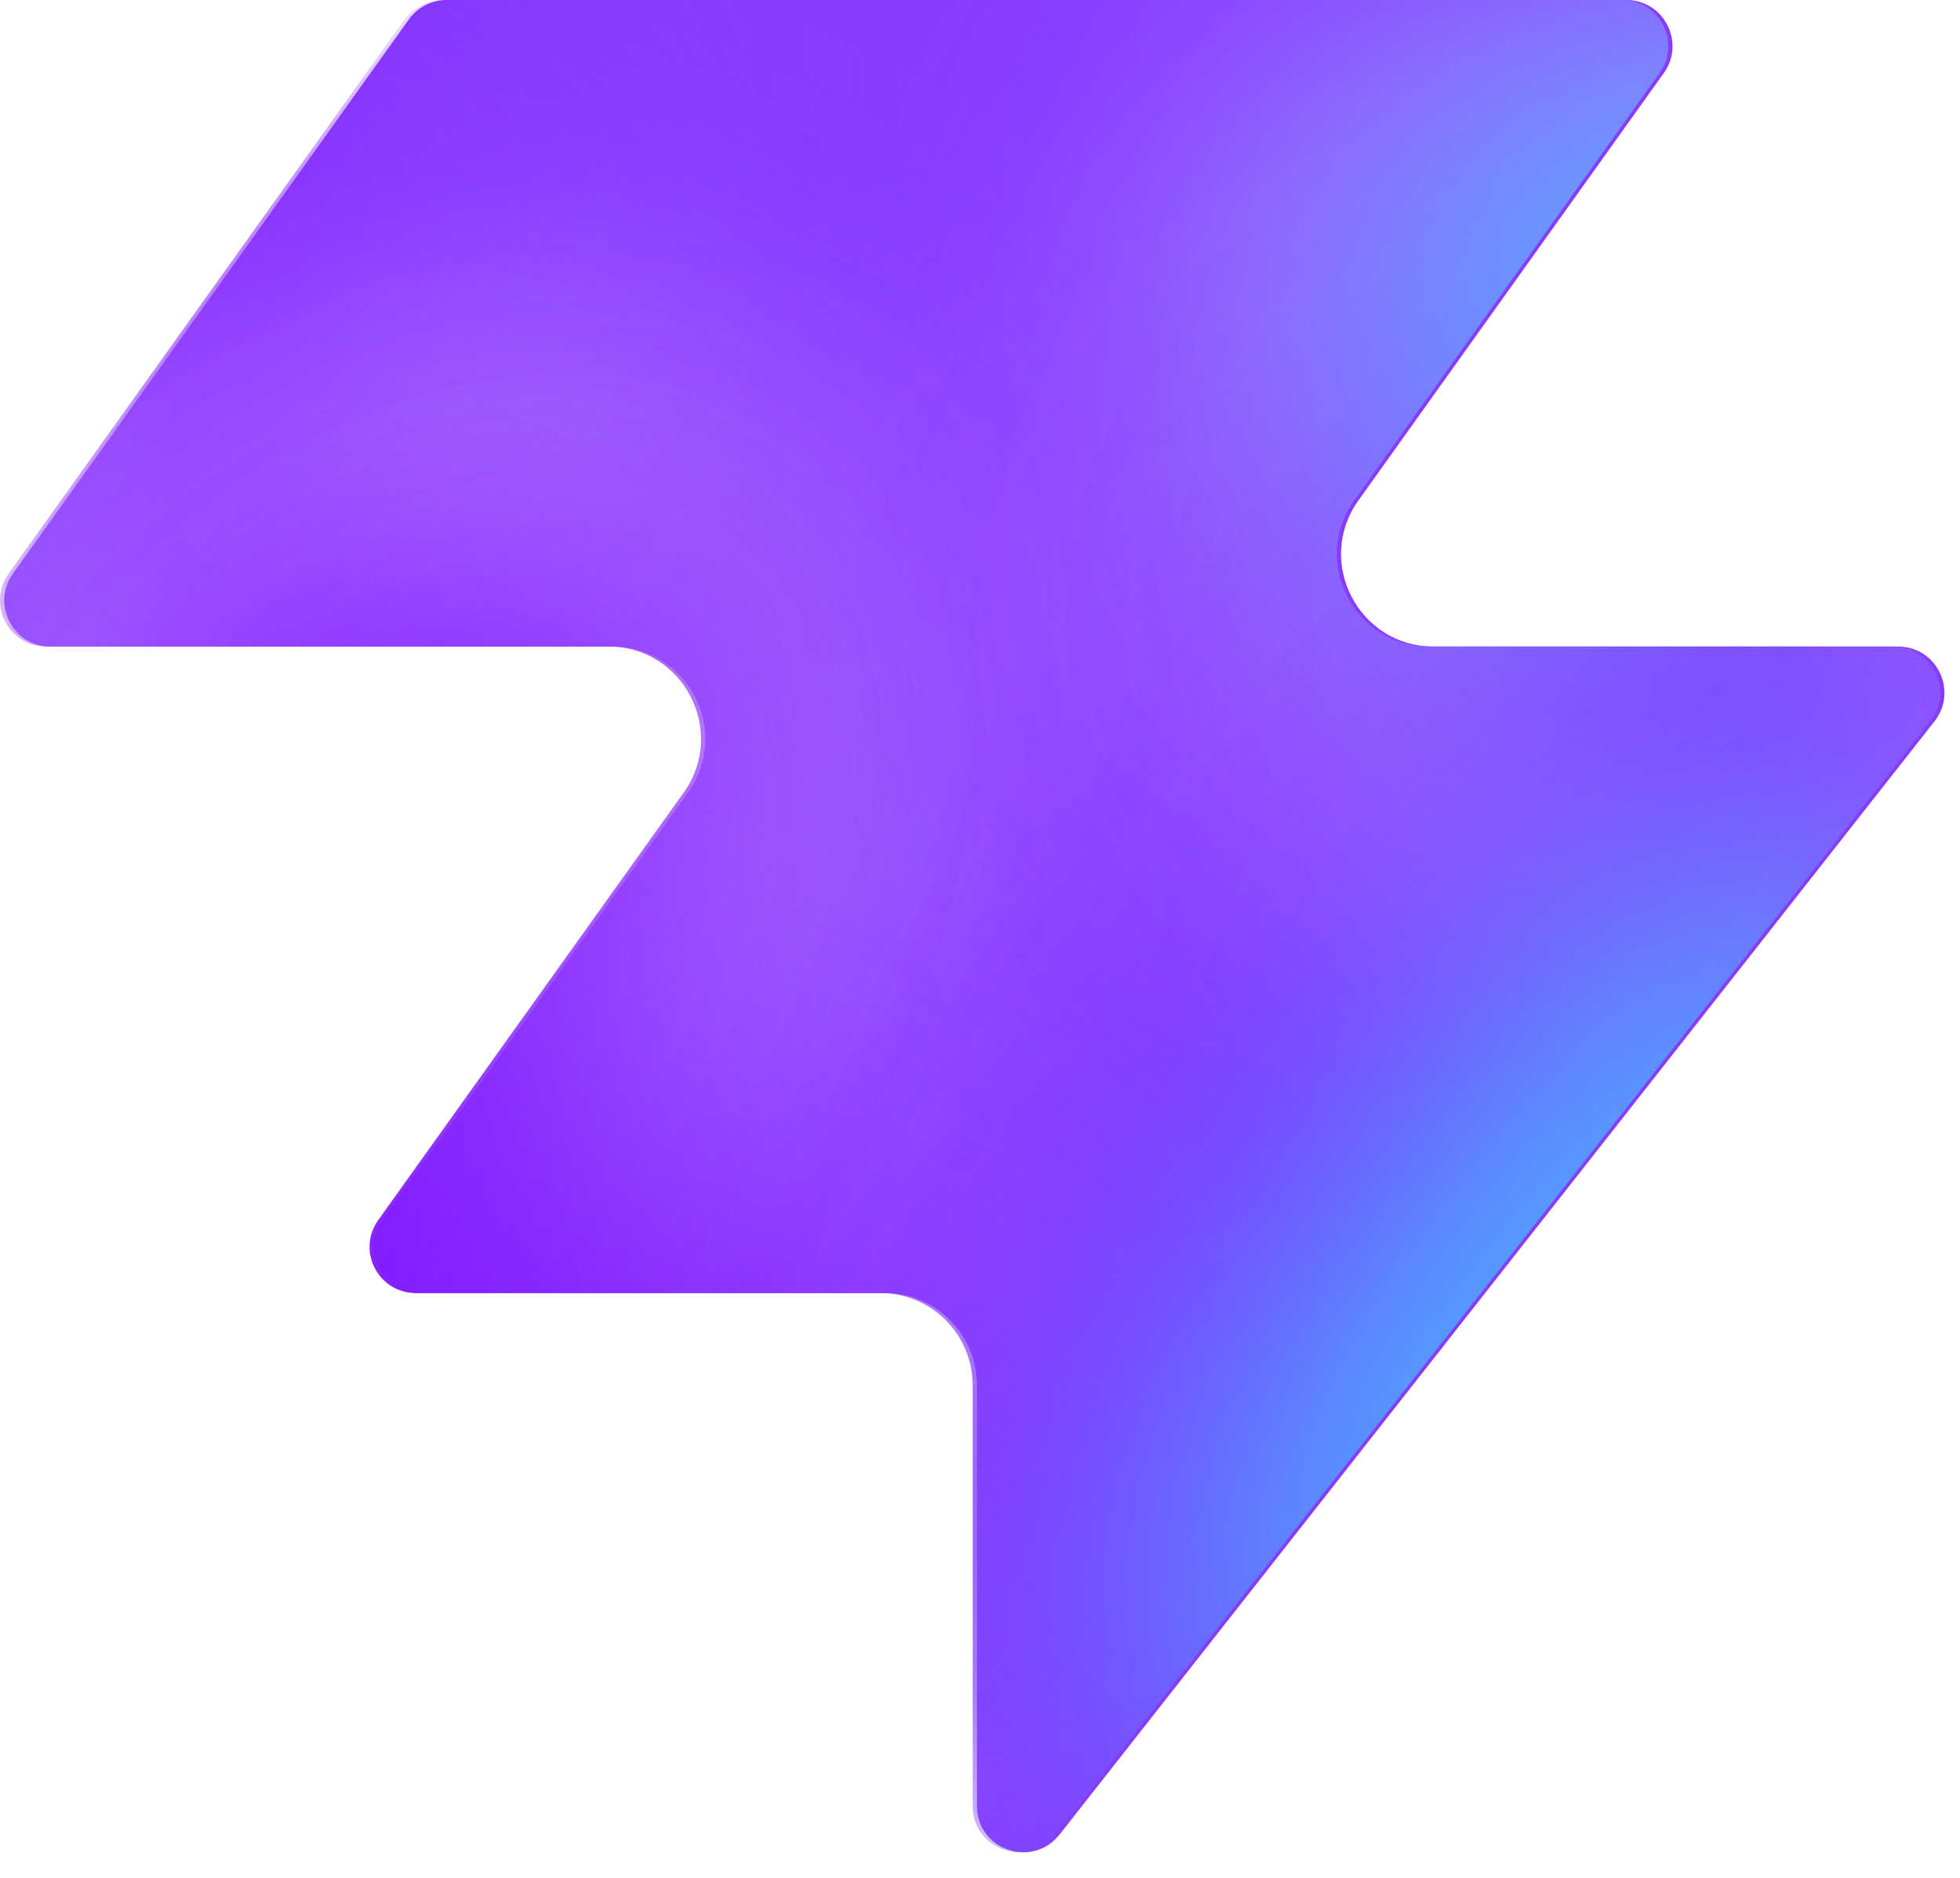
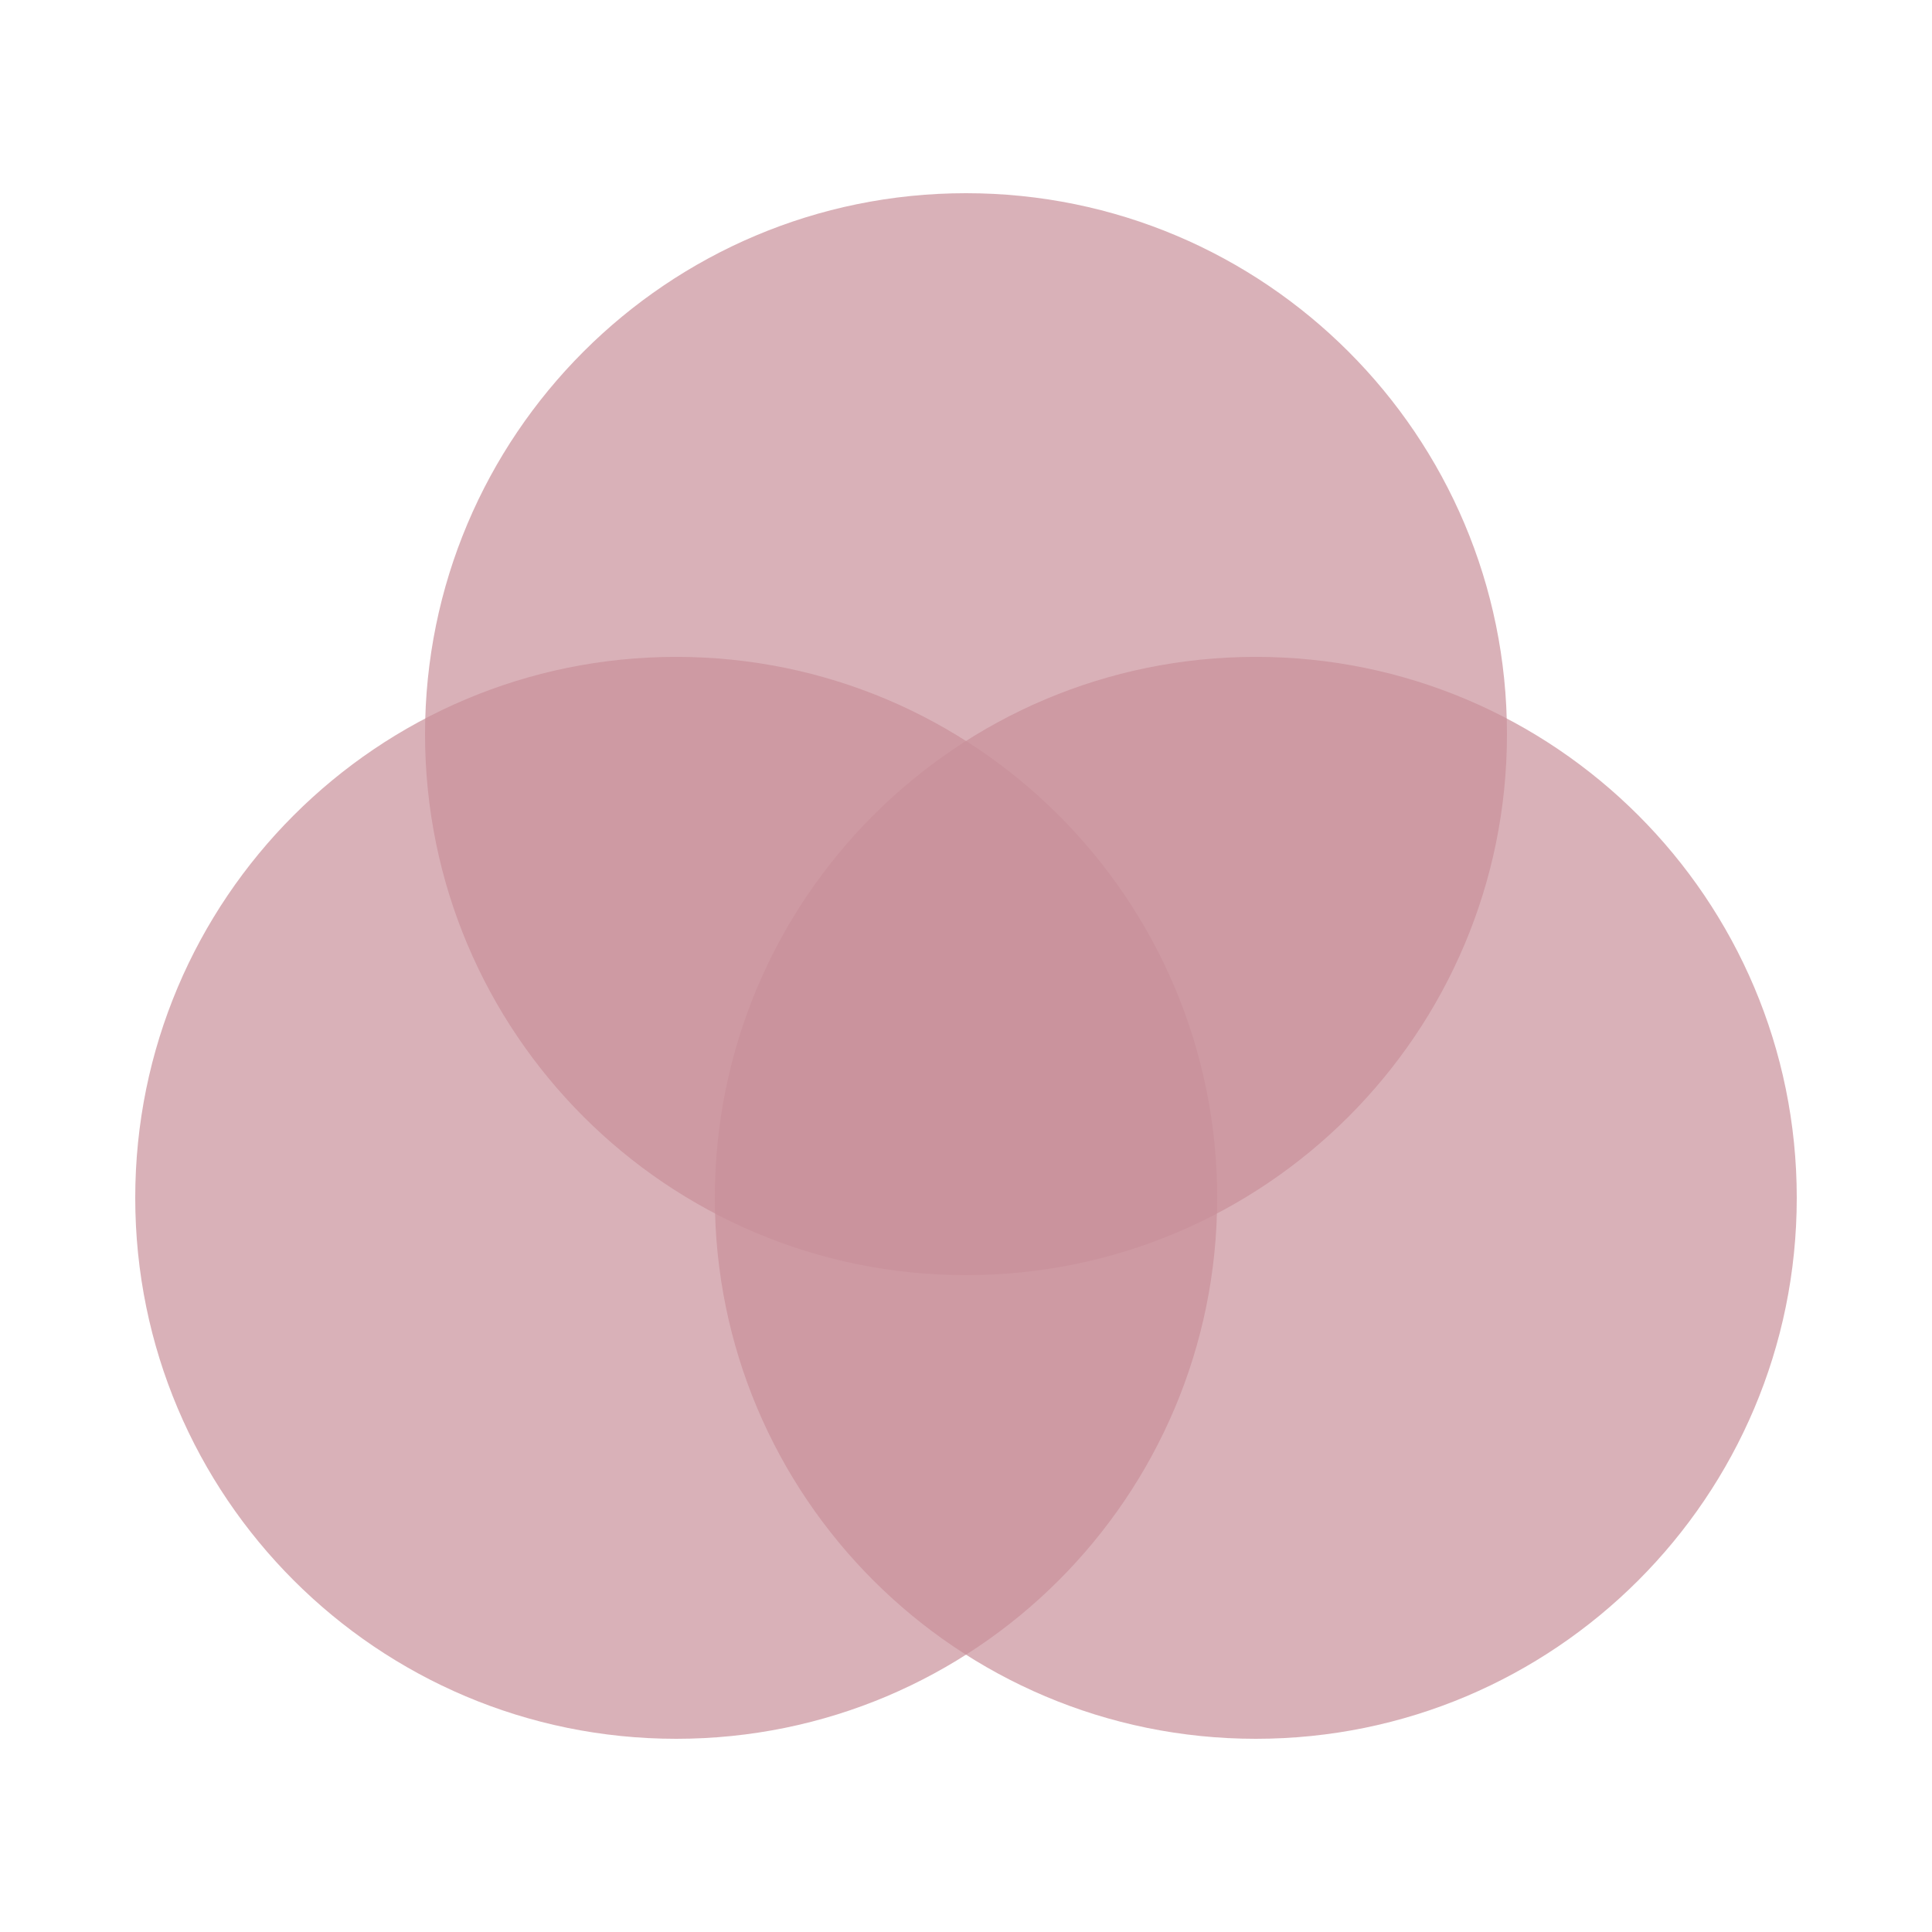
- <svg xmlns="http://www.w3.org/2000/svg" width="48" height="46" fill="none" viewBox="0 0 48 46">
-   <path fill="#863bff" d="M25.946 44.938c-.664.845-2.021.375-2.021-.698V33.937a2.26 2.26 0 0 0-2.262-2.262H10.287c-.92 0-1.456-1.04-.92-1.788l7.48-10.471c1.07-1.497 0-3.578-1.842-3.578H1.237c-.92 0-1.456-1.04-.92-1.788L10.013.474c.214-.297.556-.474.92-.474h28.894c.92 0 1.456 1.04.92 1.788l-7.48 10.471c-1.07 1.498 0 3.579 1.842 3.579h11.377c.943 0 1.473 1.088.89 1.83L25.947 44.94z" style="fill:#863bff;fill:color(display-p3 .525 .23 1);fill-opacity:1" />
-   <mask id="a" width="48" height="46" x="0" y="0" maskUnits="userSpaceOnUse" style="mask-type:alpha">
-     <path fill="#000" d="M25.842 44.938c-.664.844-2.021.375-2.021-.698V33.937a2.26 2.26 0 0 0-2.262-2.262H10.183c-.92 0-1.456-1.04-.92-1.788l7.48-10.471c1.07-1.498 0-3.579-1.842-3.579H1.133c-.92 0-1.456-1.04-.92-1.787L9.91.473c.214-.297.556-.474.92-.474h28.894c.92 0 1.456 1.04.92 1.788l-7.48 10.471c-1.07 1.498 0 3.578 1.842 3.578h11.377c.943 0 1.473 1.088.89 1.832L25.843 44.94z" style="fill:#000;fill-opacity:1" />
-   </mask>
-   <g mask="url(#a)">
-     <g filter="url(#b)">
-       <ellipse cx="5.508" cy="14.704" fill="#ede6ff" rx="5.508" ry="14.704" style="fill:#ede6ff;fill:color(display-p3 .927 .903 1);fill-opacity:1" transform="matrix(.00324 1 1 -.00324 -4.47 31.516)" />
-     </g>
-     <g filter="url(#c)">
-       <ellipse cx="10.399" cy="29.851" fill="#ede6ff" rx="10.399" ry="29.851" style="fill:#ede6ff;fill:color(display-p3 .927 .903 1);fill-opacity:1" transform="matrix(.00324 1 1 -.00324 -39.328 7.883)" />
-     </g>
-     <g filter="url(#d)">
-       <ellipse cx="5.508" cy="30.487" fill="#7e14ff" rx="5.508" ry="30.487" style="fill:#7e14ff;fill:color(display-p3 .492 .077 1);fill-opacity:1" transform="rotate(89.814 -25.913 -14.639)scale(1 -1)" />
-     </g>
-     <g filter="url(#e)">
-       <ellipse cx="5.508" cy="30.599" fill="#7e14ff" rx="5.508" ry="30.599" style="fill:#7e14ff;fill:color(display-p3 .492 .077 1);fill-opacity:1" transform="rotate(89.814 -32.644 -3.334)scale(1 -1)" />
-     </g>
-     <g filter="url(#f)">
-       <ellipse cx="5.508" cy="30.599" fill="#7e14ff" rx="5.508" ry="30.599" style="fill:#7e14ff;fill:color(display-p3 .492 .077 1);fill-opacity:1" transform="matrix(.00324 1 1 -.00324 -34.34 30.47)" />
-     </g>
-     <g filter="url(#g)">
-       <ellipse cx="14.072" cy="22.078" fill="#ede6ff" rx="14.072" ry="22.078" style="fill:#ede6ff;fill:color(display-p3 .927 .903 1);fill-opacity:1" transform="rotate(93.35 24.506 48.493)scale(-1 1)" />
-     </g>
-     <g filter="url(#h)">
-       <ellipse cx="3.47" cy="21.501" fill="#7e14ff" rx="3.47" ry="21.501" style="fill:#7e14ff;fill:color(display-p3 .492 .077 1);fill-opacity:1" transform="rotate(89.009 28.708 47.59)scale(-1 1)" />
-     </g>
-     <g filter="url(#i)">
-       <ellipse cx="3.47" cy="21.501" fill="#7e14ff" rx="3.47" ry="21.501" style="fill:#7e14ff;fill:color(display-p3 .492 .077 1);fill-opacity:1" transform="rotate(89.009 28.708 47.59)scale(-1 1)" />
-     </g>
-     <g filter="url(#j)">
-       <ellipse cx=".387" cy="8.972" fill="#7e14ff" rx="4.407" ry="29.108" style="fill:#7e14ff;fill:color(display-p3 .492 .077 1);fill-opacity:1" transform="rotate(39.51 .387 8.972)" />
-     </g>
-     <g filter="url(#k)">
-       <ellipse cx="47.523" cy="-6.092" fill="#7e14ff" rx="4.407" ry="29.108" style="fill:#7e14ff;fill:color(display-p3 .492 .077 1);fill-opacity:1" transform="rotate(37.892 47.523 -6.092)" />
-     </g>
-     <g filter="url(#l)">
-       <ellipse cx="41.412" cy="6.333" fill="#47bfff" rx="5.971" ry="9.665" style="fill:#47bfff;fill:color(display-p3 .28 .748 1);fill-opacity:1" transform="rotate(37.892 41.412 6.333)" />
-     </g>
-     <g filter="url(#m)">
-       <ellipse cx="-1.879" cy="38.332" fill="#7e14ff" rx="4.407" ry="29.108" style="fill:#7e14ff;fill:color(display-p3 .492 .077 1);fill-opacity:1" transform="rotate(37.892 -1.88 38.332)" />
-     </g>
-     <g filter="url(#n)">
-       <ellipse cx="-1.879" cy="38.332" fill="#7e14ff" rx="4.407" ry="29.108" style="fill:#7e14ff;fill:color(display-p3 .492 .077 1);fill-opacity:1" transform="rotate(37.892 -1.88 38.332)" />
-     </g>
-     <g filter="url(#o)">
-       <ellipse cx="35.651" cy="29.907" fill="#7e14ff" rx="4.407" ry="29.108" style="fill:#7e14ff;fill:color(display-p3 .492 .077 1);fill-opacity:1" transform="rotate(37.892 35.651 29.907)" />
-     </g>
-     <g filter="url(#p)">
-       <ellipse cx="38.418" cy="32.4" fill="#47bfff" rx="5.971" ry="15.297" style="fill:#47bfff;fill:color(display-p3 .28 .748 1);fill-opacity:1" transform="rotate(37.892 38.418 32.4)" />
-     </g>
-   </g>
-   <defs>
-     <filter id="b" width="60.045" height="41.654" x="-19.77" y="16.149" color-interpolation-filters="sRGB" filterUnits="userSpaceOnUse">
-       <feFlood flood-opacity="0" result="BackgroundImageFix" />
-       <feBlend in="SourceGraphic" in2="BackgroundImageFix" result="shape" />
-       <feGaussianBlur result="effect1_foregroundBlur_2002_17158" stdDeviation="7.659" />
-     </filter>
-     <filter id="c" width="90.34" height="51.437" x="-54.613" y="-7.533" color-interpolation-filters="sRGB" filterUnits="userSpaceOnUse">
-       <feFlood flood-opacity="0" result="BackgroundImageFix" />
-       <feBlend in="SourceGraphic" in2="BackgroundImageFix" result="shape" />
-       <feGaussianBlur result="effect1_foregroundBlur_2002_17158" stdDeviation="7.659" />
-     </filter>
-     <filter id="d" width="79.355" height="29.4" x="-49.64" y="2.03" color-interpolation-filters="sRGB" filterUnits="userSpaceOnUse">
-       <feFlood flood-opacity="0" result="BackgroundImageFix" />
-       <feBlend in="SourceGraphic" in2="BackgroundImageFix" result="shape" />
-       <feGaussianBlur result="effect1_foregroundBlur_2002_17158" stdDeviation="4.596" />
-     </filter>
-     <filter id="e" width="79.579" height="29.4" x="-45.045" y="20.029" color-interpolation-filters="sRGB" filterUnits="userSpaceOnUse">
-       <feFlood flood-opacity="0" result="BackgroundImageFix" />
-       <feBlend in="SourceGraphic" in2="BackgroundImageFix" result="shape" />
-       <feGaussianBlur result="effect1_foregroundBlur_2002_17158" stdDeviation="4.596" />
-     </filter>
-     <filter id="f" width="79.579" height="29.4" x="-43.513" y="21.178" color-interpolation-filters="sRGB" filterUnits="userSpaceOnUse">
-       <feFlood flood-opacity="0" result="BackgroundImageFix" />
-       <feBlend in="SourceGraphic" in2="BackgroundImageFix" result="shape" />
-       <feGaussianBlur result="effect1_foregroundBlur_2002_17158" stdDeviation="4.596" />
-     </filter>
-     <filter id="g" width="74.749" height="58.852" x="15.756" y="-17.901" color-interpolation-filters="sRGB" filterUnits="userSpaceOnUse">
-       <feFlood flood-opacity="0" result="BackgroundImageFix" />
-       <feBlend in="SourceGraphic" in2="BackgroundImageFix" result="shape" />
-       <feGaussianBlur result="effect1_foregroundBlur_2002_17158" stdDeviation="7.659" />
-     </filter>
-     <filter id="h" width="61.377" height="25.362" x="23.548" y="2.284" color-interpolation-filters="sRGB" filterUnits="userSpaceOnUse">
-       <feFlood flood-opacity="0" result="BackgroundImageFix" />
-       <feBlend in="SourceGraphic" in2="BackgroundImageFix" result="shape" />
-       <feGaussianBlur result="effect1_foregroundBlur_2002_17158" stdDeviation="4.596" />
-     </filter>
-     <filter id="i" width="61.377" height="25.362" x="23.548" y="2.284" color-interpolation-filters="sRGB" filterUnits="userSpaceOnUse">
-       <feFlood flood-opacity="0" result="BackgroundImageFix" />
-       <feBlend in="SourceGraphic" in2="BackgroundImageFix" result="shape" />
-       <feGaussianBlur result="effect1_foregroundBlur_2002_17158" stdDeviation="4.596" />
-     </filter>
-     <filter id="j" width="56.045" height="63.649" x="-27.636" y="-22.853" color-interpolation-filters="sRGB" filterUnits="userSpaceOnUse">
-       <feFlood flood-opacity="0" result="BackgroundImageFix" />
-       <feBlend in="SourceGraphic" in2="BackgroundImageFix" result="shape" />
-       <feGaussianBlur result="effect1_foregroundBlur_2002_17158" stdDeviation="4.596" />
-     </filter>
-     <filter id="k" width="54.814" height="64.646" x="20.116" y="-38.415" color-interpolation-filters="sRGB" filterUnits="userSpaceOnUse">
-       <feFlood flood-opacity="0" result="BackgroundImageFix" />
-       <feBlend in="SourceGraphic" in2="BackgroundImageFix" result="shape" />
-       <feGaussianBlur result="effect1_foregroundBlur_2002_17158" stdDeviation="4.596" />
-     </filter>
-     <filter id="l" width="33.541" height="35.313" x="24.641" y="-11.323" color-interpolation-filters="sRGB" filterUnits="userSpaceOnUse">
-       <feFlood flood-opacity="0" result="BackgroundImageFix" />
-       <feBlend in="SourceGraphic" in2="BackgroundImageFix" result="shape" />
-       <feGaussianBlur result="effect1_foregroundBlur_2002_17158" stdDeviation="4.596" />
-     </filter>
-     <filter id="m" width="54.814" height="64.646" x="-29.286" y="6.009" color-interpolation-filters="sRGB" filterUnits="userSpaceOnUse">
-       <feFlood flood-opacity="0" result="BackgroundImageFix" />
-       <feBlend in="SourceGraphic" in2="BackgroundImageFix" result="shape" />
-       <feGaussianBlur result="effect1_foregroundBlur_2002_17158" stdDeviation="4.596" />
-     </filter>
-     <filter id="n" width="54.814" height="64.646" x="-29.286" y="6.009" color-interpolation-filters="sRGB" filterUnits="userSpaceOnUse">
-       <feFlood flood-opacity="0" result="BackgroundImageFix" />
-       <feBlend in="SourceGraphic" in2="BackgroundImageFix" result="shape" />
-       <feGaussianBlur result="effect1_foregroundBlur_2002_17158" stdDeviation="4.596" />
-     </filter>
-     <filter id="o" width="54.814" height="64.646" x="8.244" y="-2.416" color-interpolation-filters="sRGB" filterUnits="userSpaceOnUse">
-       <feFlood flood-opacity="0" result="BackgroundImageFix" />
-       <feBlend in="SourceGraphic" in2="BackgroundImageFix" result="shape" />
-       <feGaussianBlur result="effect1_foregroundBlur_2002_17158" stdDeviation="4.596" />
-     </filter>
-     <filter id="p" width="39.409" height="43.623" x="18.713" y="10.588" color-interpolation-filters="sRGB" filterUnits="userSpaceOnUse">
-       <feFlood flood-opacity="0" result="BackgroundImageFix" />
-       <feBlend in="SourceGraphic" in2="BackgroundImageFix" result="shape" />
-       <feGaussianBlur result="effect1_foregroundBlur_2002_17158" stdDeviation="4.596" />
-     </filter>
-   </defs>
+ <svg xmlns="http://www.w3.org/2000/svg" width="100" height="100" viewBox="0 0 100 100">
+   <circle cx="50" cy="38" r="28" fill="#c9909a" opacity="0.7" />
+   <circle cx="35" cy="62" r="28" fill="#c9909a" opacity="0.7" />
+   <circle cx="65" cy="62" r="28" fill="#c9909a" opacity="0.7" />
</svg>
